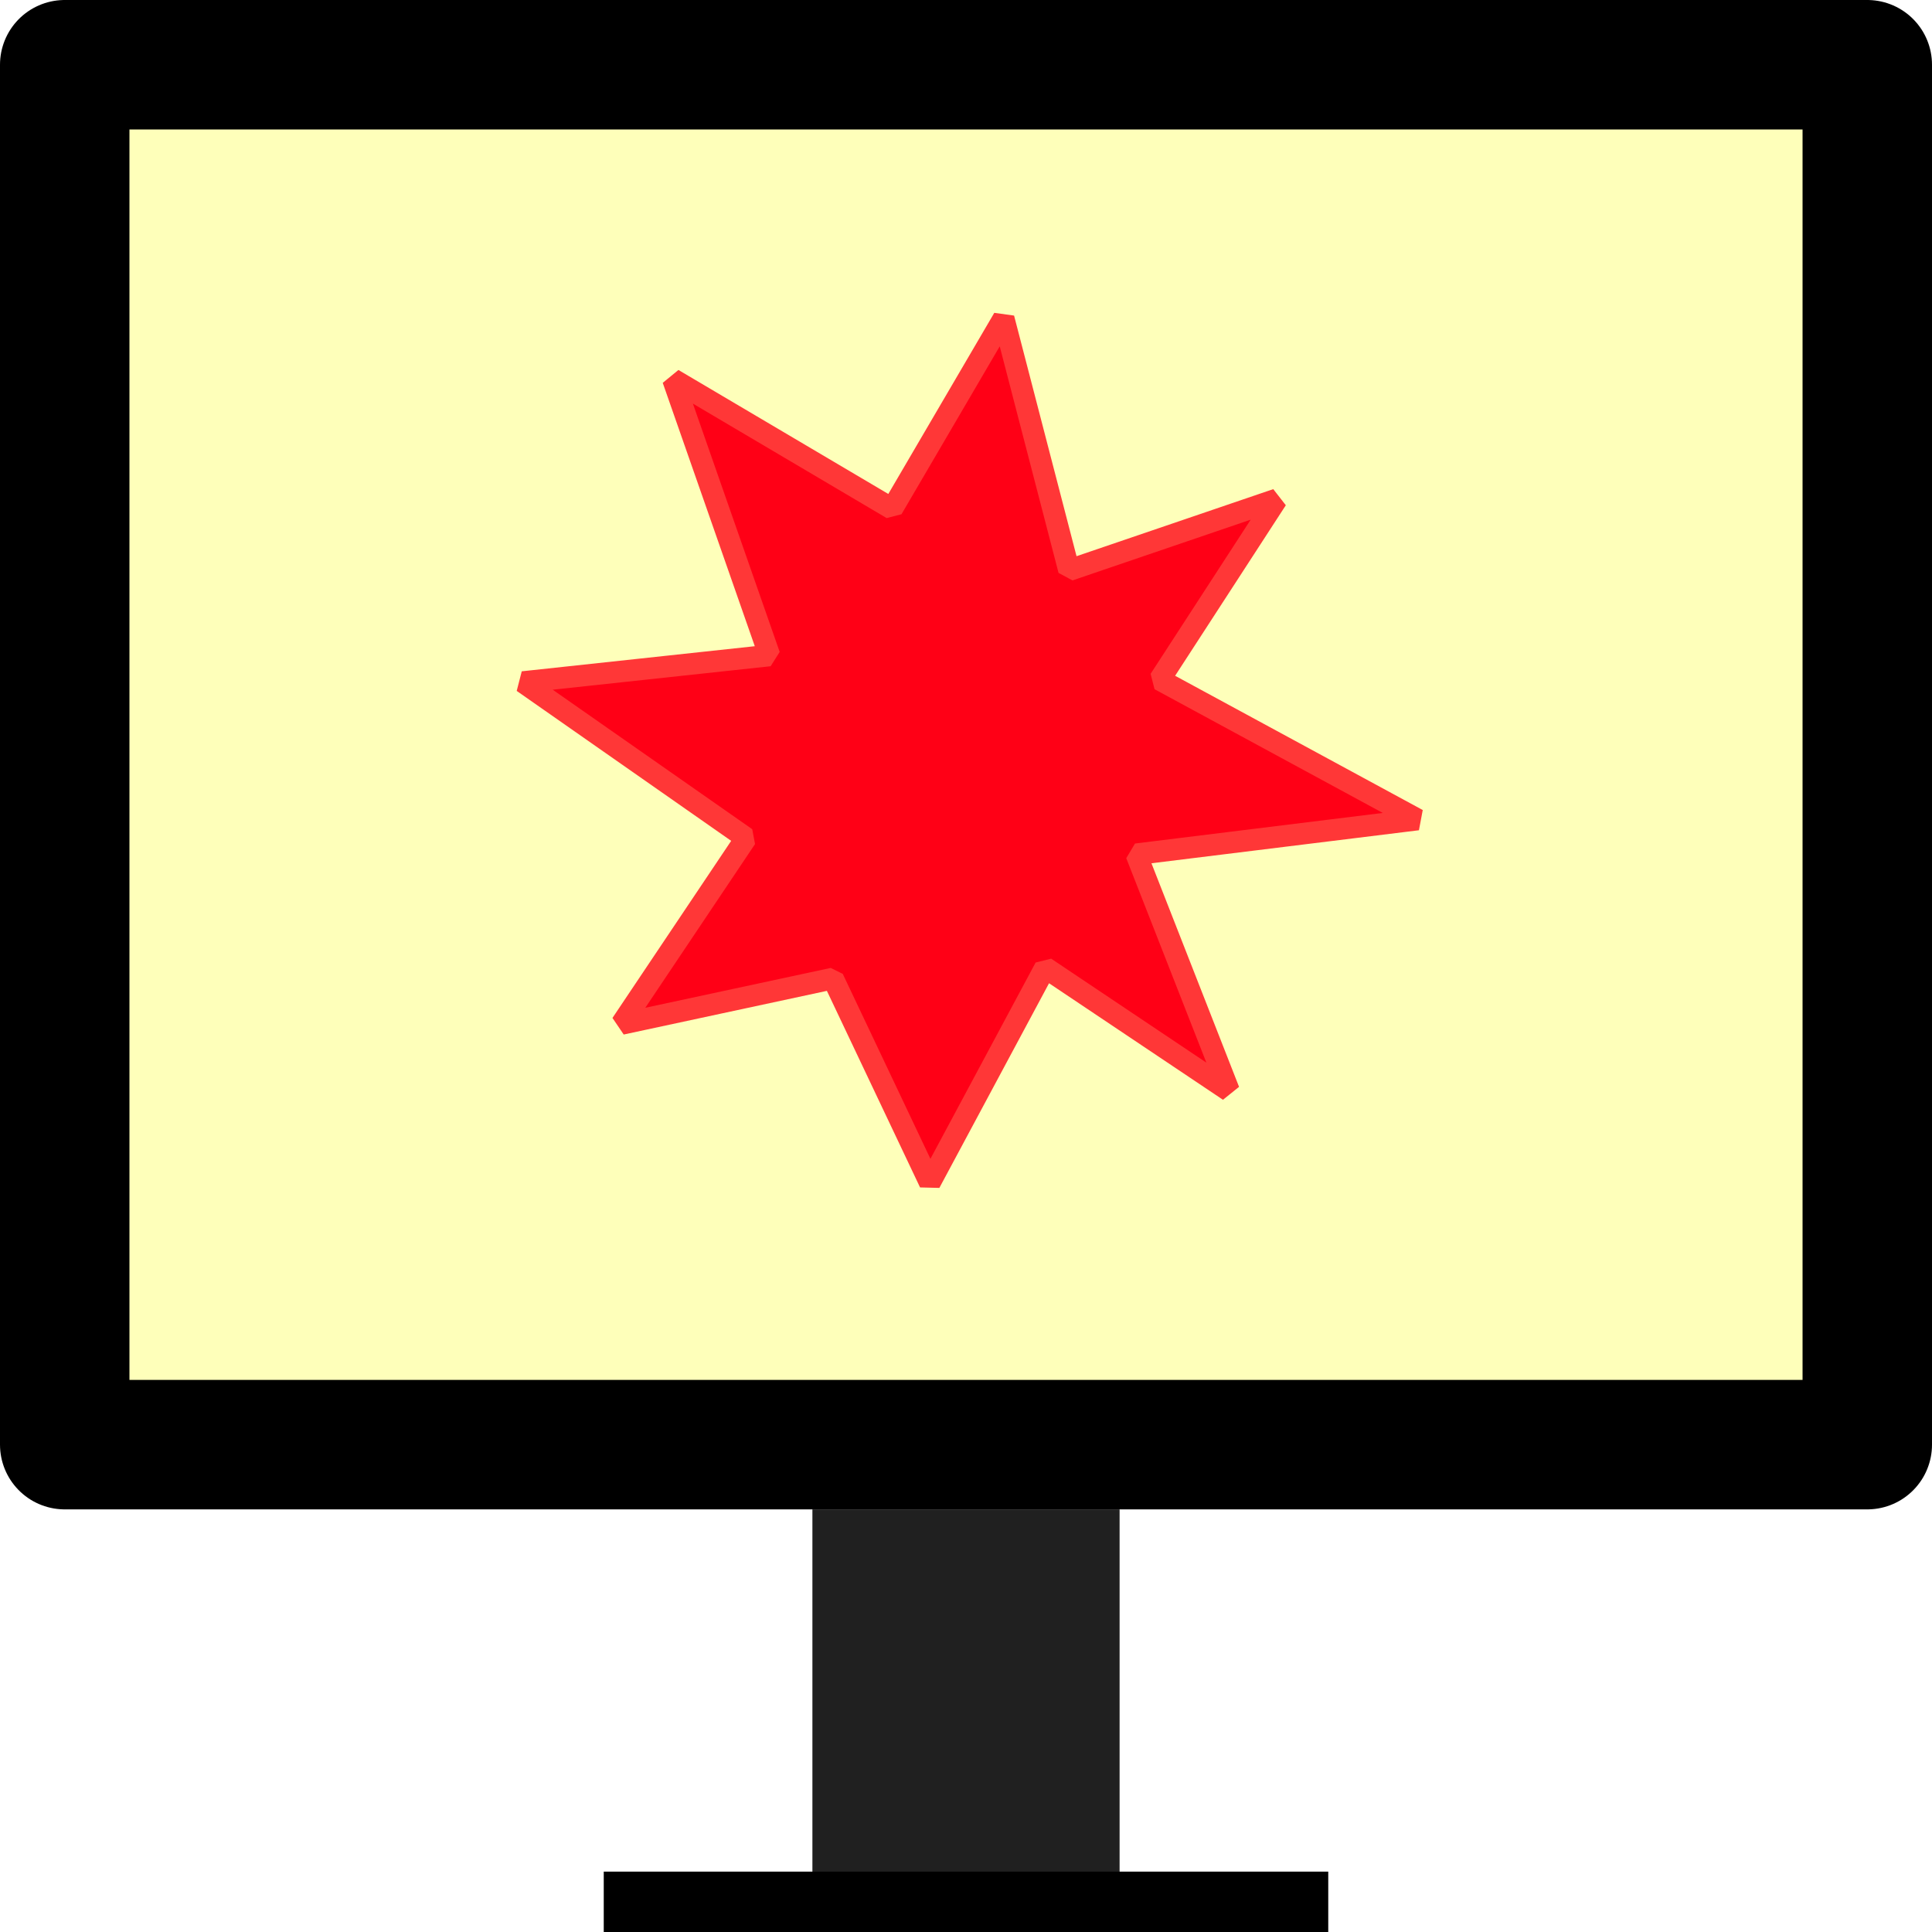
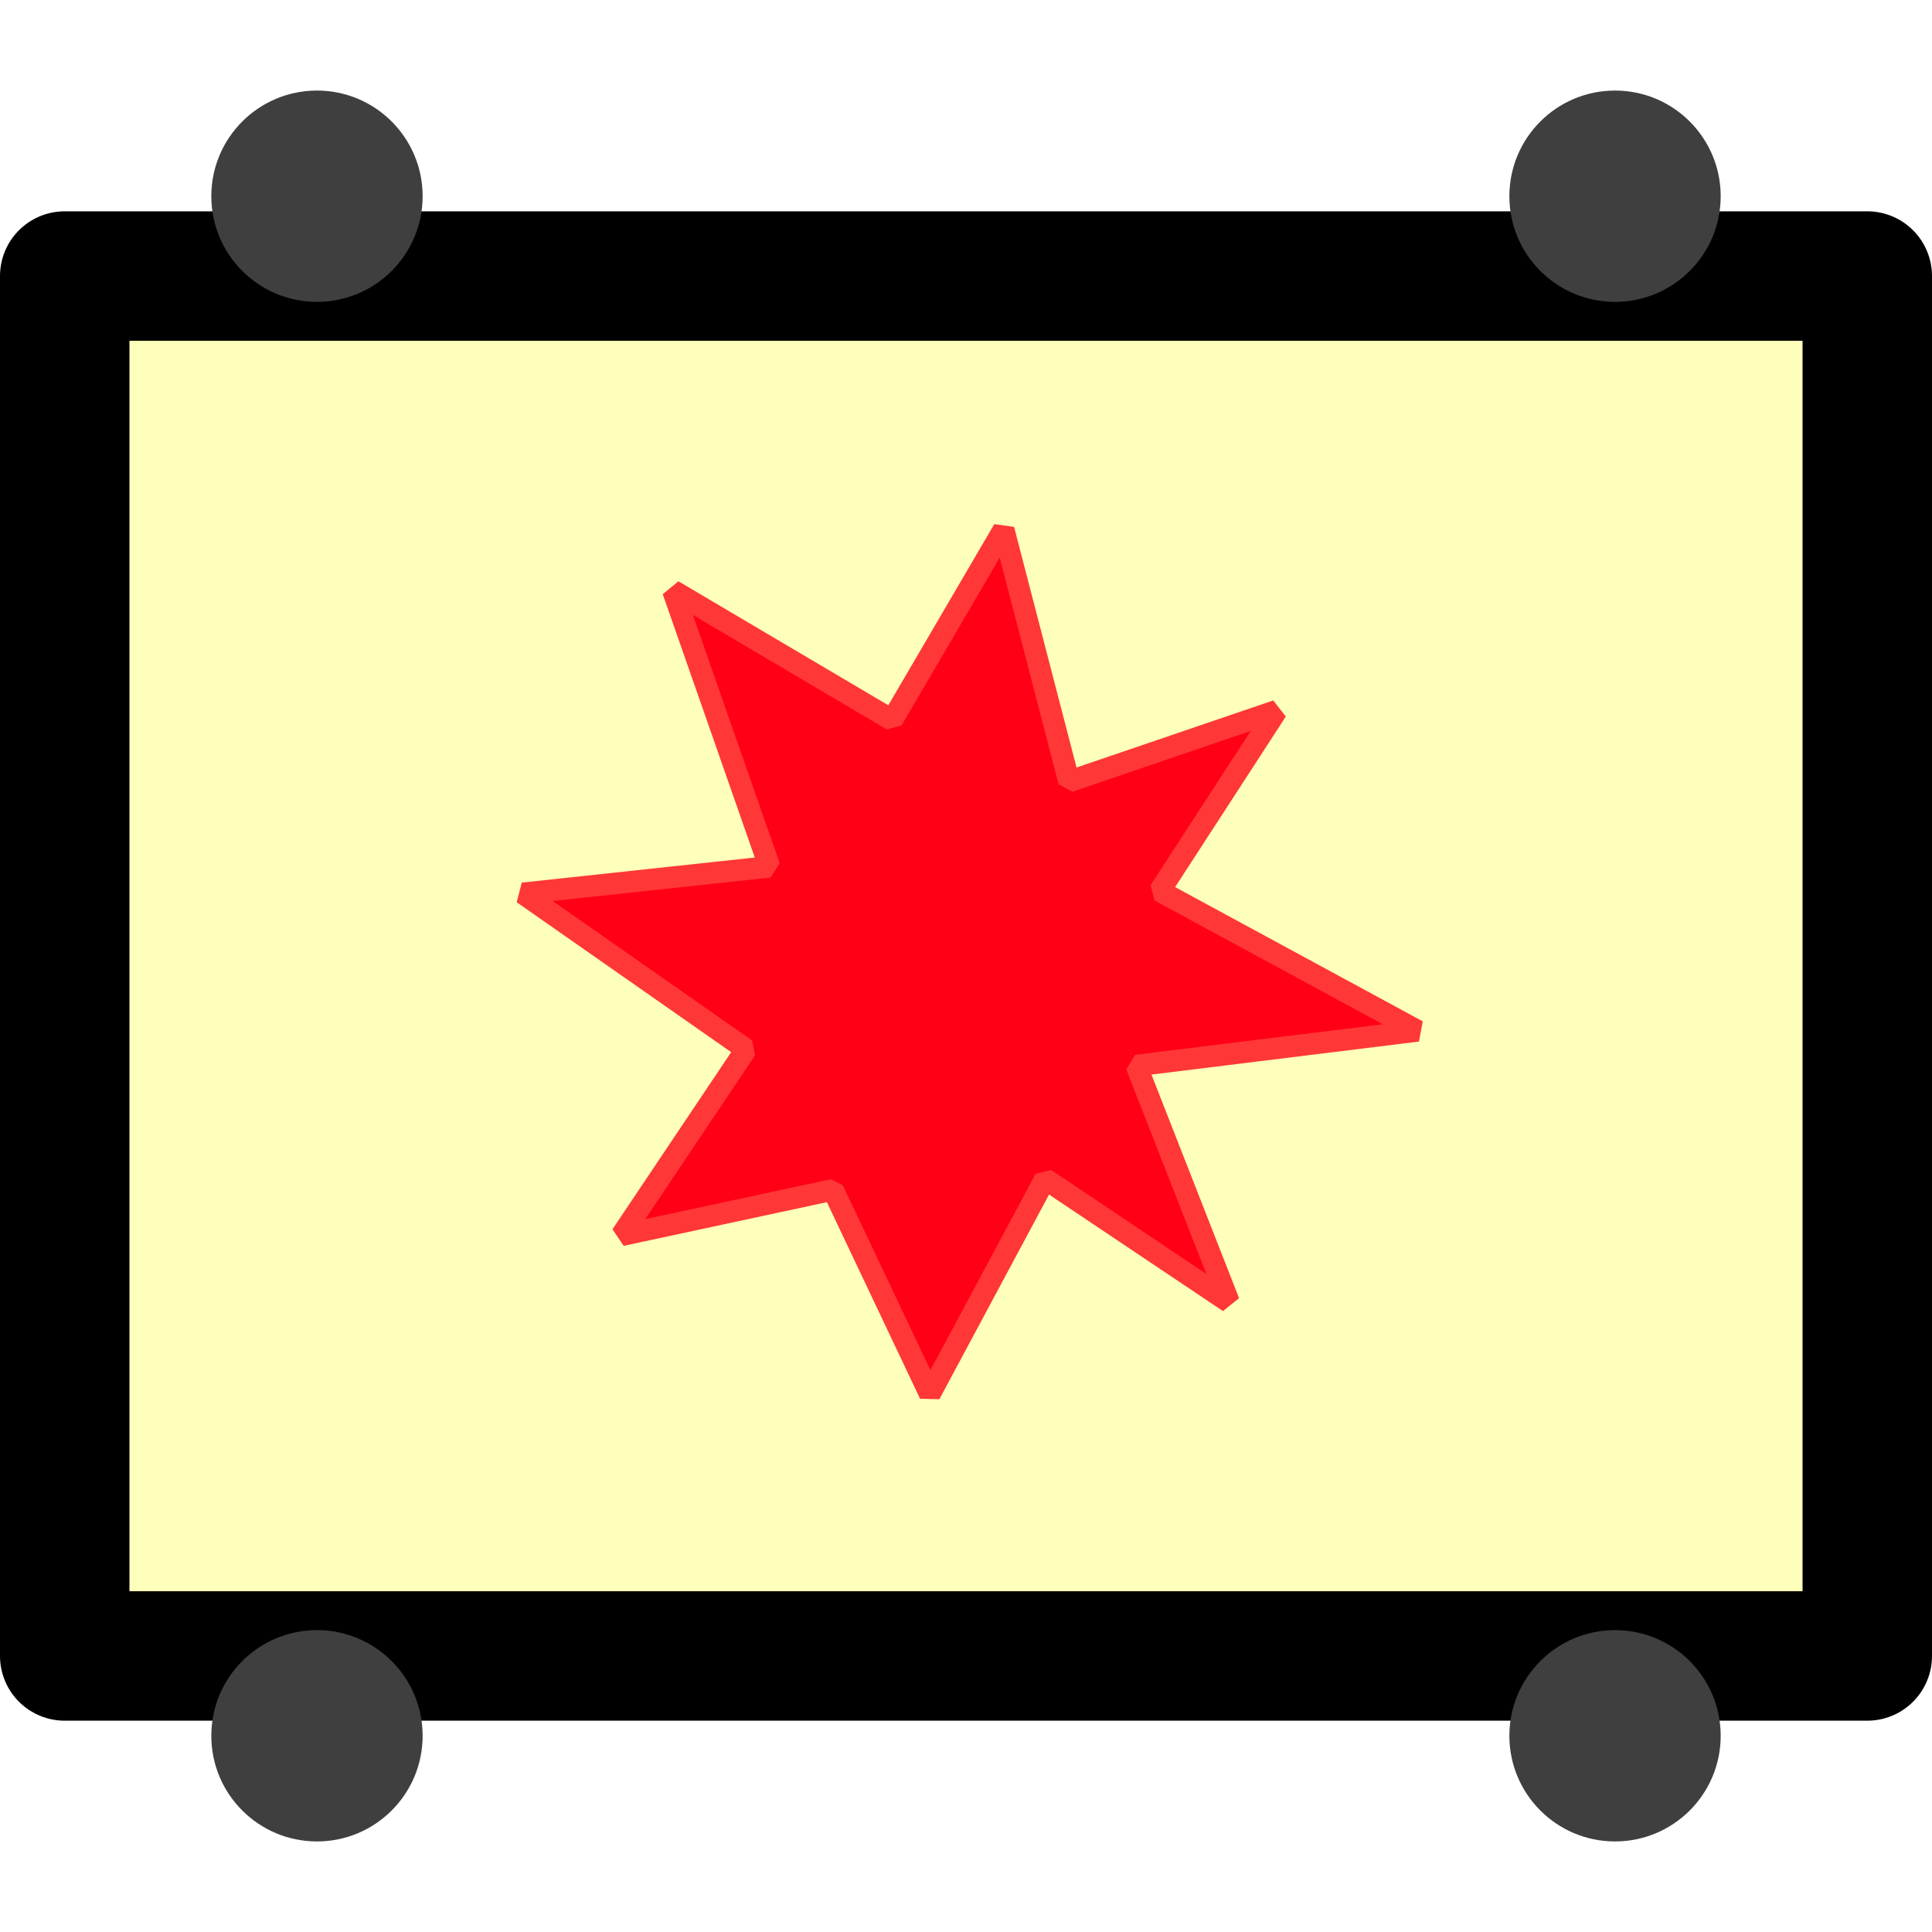
<svg xmlns="http://www.w3.org/2000/svg" width="32" height="32" id="svg5457" version="1.1" viewBox="0 0 32 32">
  <defs id="defs5459" />
  <g id="layer1">
-     <path style="fill:none;fill-rule:evenodd;stroke:#202020;stroke-width:5.088;stroke-linecap:butt;stroke-linejoin:miter;stroke-miterlimit:4;stroke-dasharray:none;stroke-opacity:1" d="m 16,32 0,-7" id="path6026" />
-     <path style="fill:none;fill-rule:evenodd;stroke:#000000;stroke-width:1px;stroke-linecap:butt;stroke-linejoin:miter;stroke-opacity:1" d="m 10,31.5 12,0" id="path6005" />
-     <rect style="opacity:1;fill:#feffba;fill-opacity:1;fill-rule:nonzero;stroke:#000000;stroke-width:2.144;stroke-linecap:square;stroke-linejoin:round;stroke-miterlimit:4;stroke-dasharray:none;stroke-opacity:1" id="rect6028" width="29.856" height="22.856" x="1.072" y="1.072" />
-     <path style="opacity:1;fill:#ff0016;fill-opacity:1;fill-rule:nonzero;stroke:#ff3737;stroke-width:0.358;stroke-linecap:square;stroke-linejoin:bevel;stroke-miterlimit:4;stroke-dasharray:none;stroke-opacity:1" d="m 20.356,18.067 -3.045,-2.04 -1.91,3.564 -1.604,-3.384 -3.504,0.753 2.064,-3.079 -3.696,-2.584 4.084,-0.44 -1.599,-4.575 3.631,2.145 1.846,-3.155 1.083,4.172 3.441,-1.173 -1.939,2.987 4.272,2.316 -4.659,0.575 z" id="path6030" />
+     <rect style="opacity:1;fill:#feffba;fill-opacity:1;fill-rule:nonzero;stroke:#000000;stroke-width:2.144;stroke-linecap:square;stroke-linejoin:round;stroke-miterlimit:4;stroke-dasharray:none;stroke-opacity:1" id="rect6028" width="29.856" height="22.856" x="1.072" y="4.572" />
+     <path style="opacity:1;fill:#ff0016;fill-opacity:1;fill-rule:nonzero;stroke:#ff3737;stroke-width:0.358;stroke-linecap:square;stroke-linejoin:bevel;stroke-miterlimit:4;stroke-dasharray:none;stroke-opacity:1" d="m 20.356,21.567 -3.045,-2.04 -1.91,3.564 -1.604,-3.384 -3.504,0.753 2.064,-3.079 -3.696,-2.584 4.084,-0.44 -1.599,-4.575 3.631,2.145 1.846,-3.155 1.083,4.172 3.441,-1.173 -1.939,2.987 4.272,2.316 -4.659,0.575 z" id="path6030" />
+     <circle style="opacity:1;fill:#3f3f3f;fill-opacity:1;fill-rule:nonzero;stroke:none;stroke-width:10;stroke-linecap:round;stroke-miterlimit:4;stroke-dasharray:none;stroke-dashoffset:0;stroke-opacity:1" id="path4137" cx="5.25" cy="28.75" r="1.75" />
+     <circle style="opacity:1;fill:#3f3f3f;fill-opacity:1;fill-rule:nonzero;stroke:none;stroke-width:10;stroke-linecap:round;stroke-miterlimit:4;stroke-dasharray:none;stroke-dashoffset:0;stroke-opacity:1" id="path4137-1" cx="5.25" cy="3.25" r="1.75" />
+     <circle style="opacity:1;fill:#3f3f3f;fill-opacity:1;fill-rule:nonzero;stroke:none;stroke-width:10;stroke-linecap:round;stroke-miterlimit:4;stroke-dasharray:none;stroke-dashoffset:0;stroke-opacity:1" id="path4137-2" cx="26.75" cy="28.75" r="1.75" />
+     <circle style="opacity:1;fill:#3f3f3f;fill-opacity:1;fill-rule:nonzero;stroke:none;stroke-width:10;stroke-linecap:round;stroke-miterlimit:4;stroke-dasharray:none;stroke-dashoffset:0;stroke-opacity:1" id="path4137-1-9" cx="26.75" cy="3.25" r="1.75" />
  </g>
</svg>
